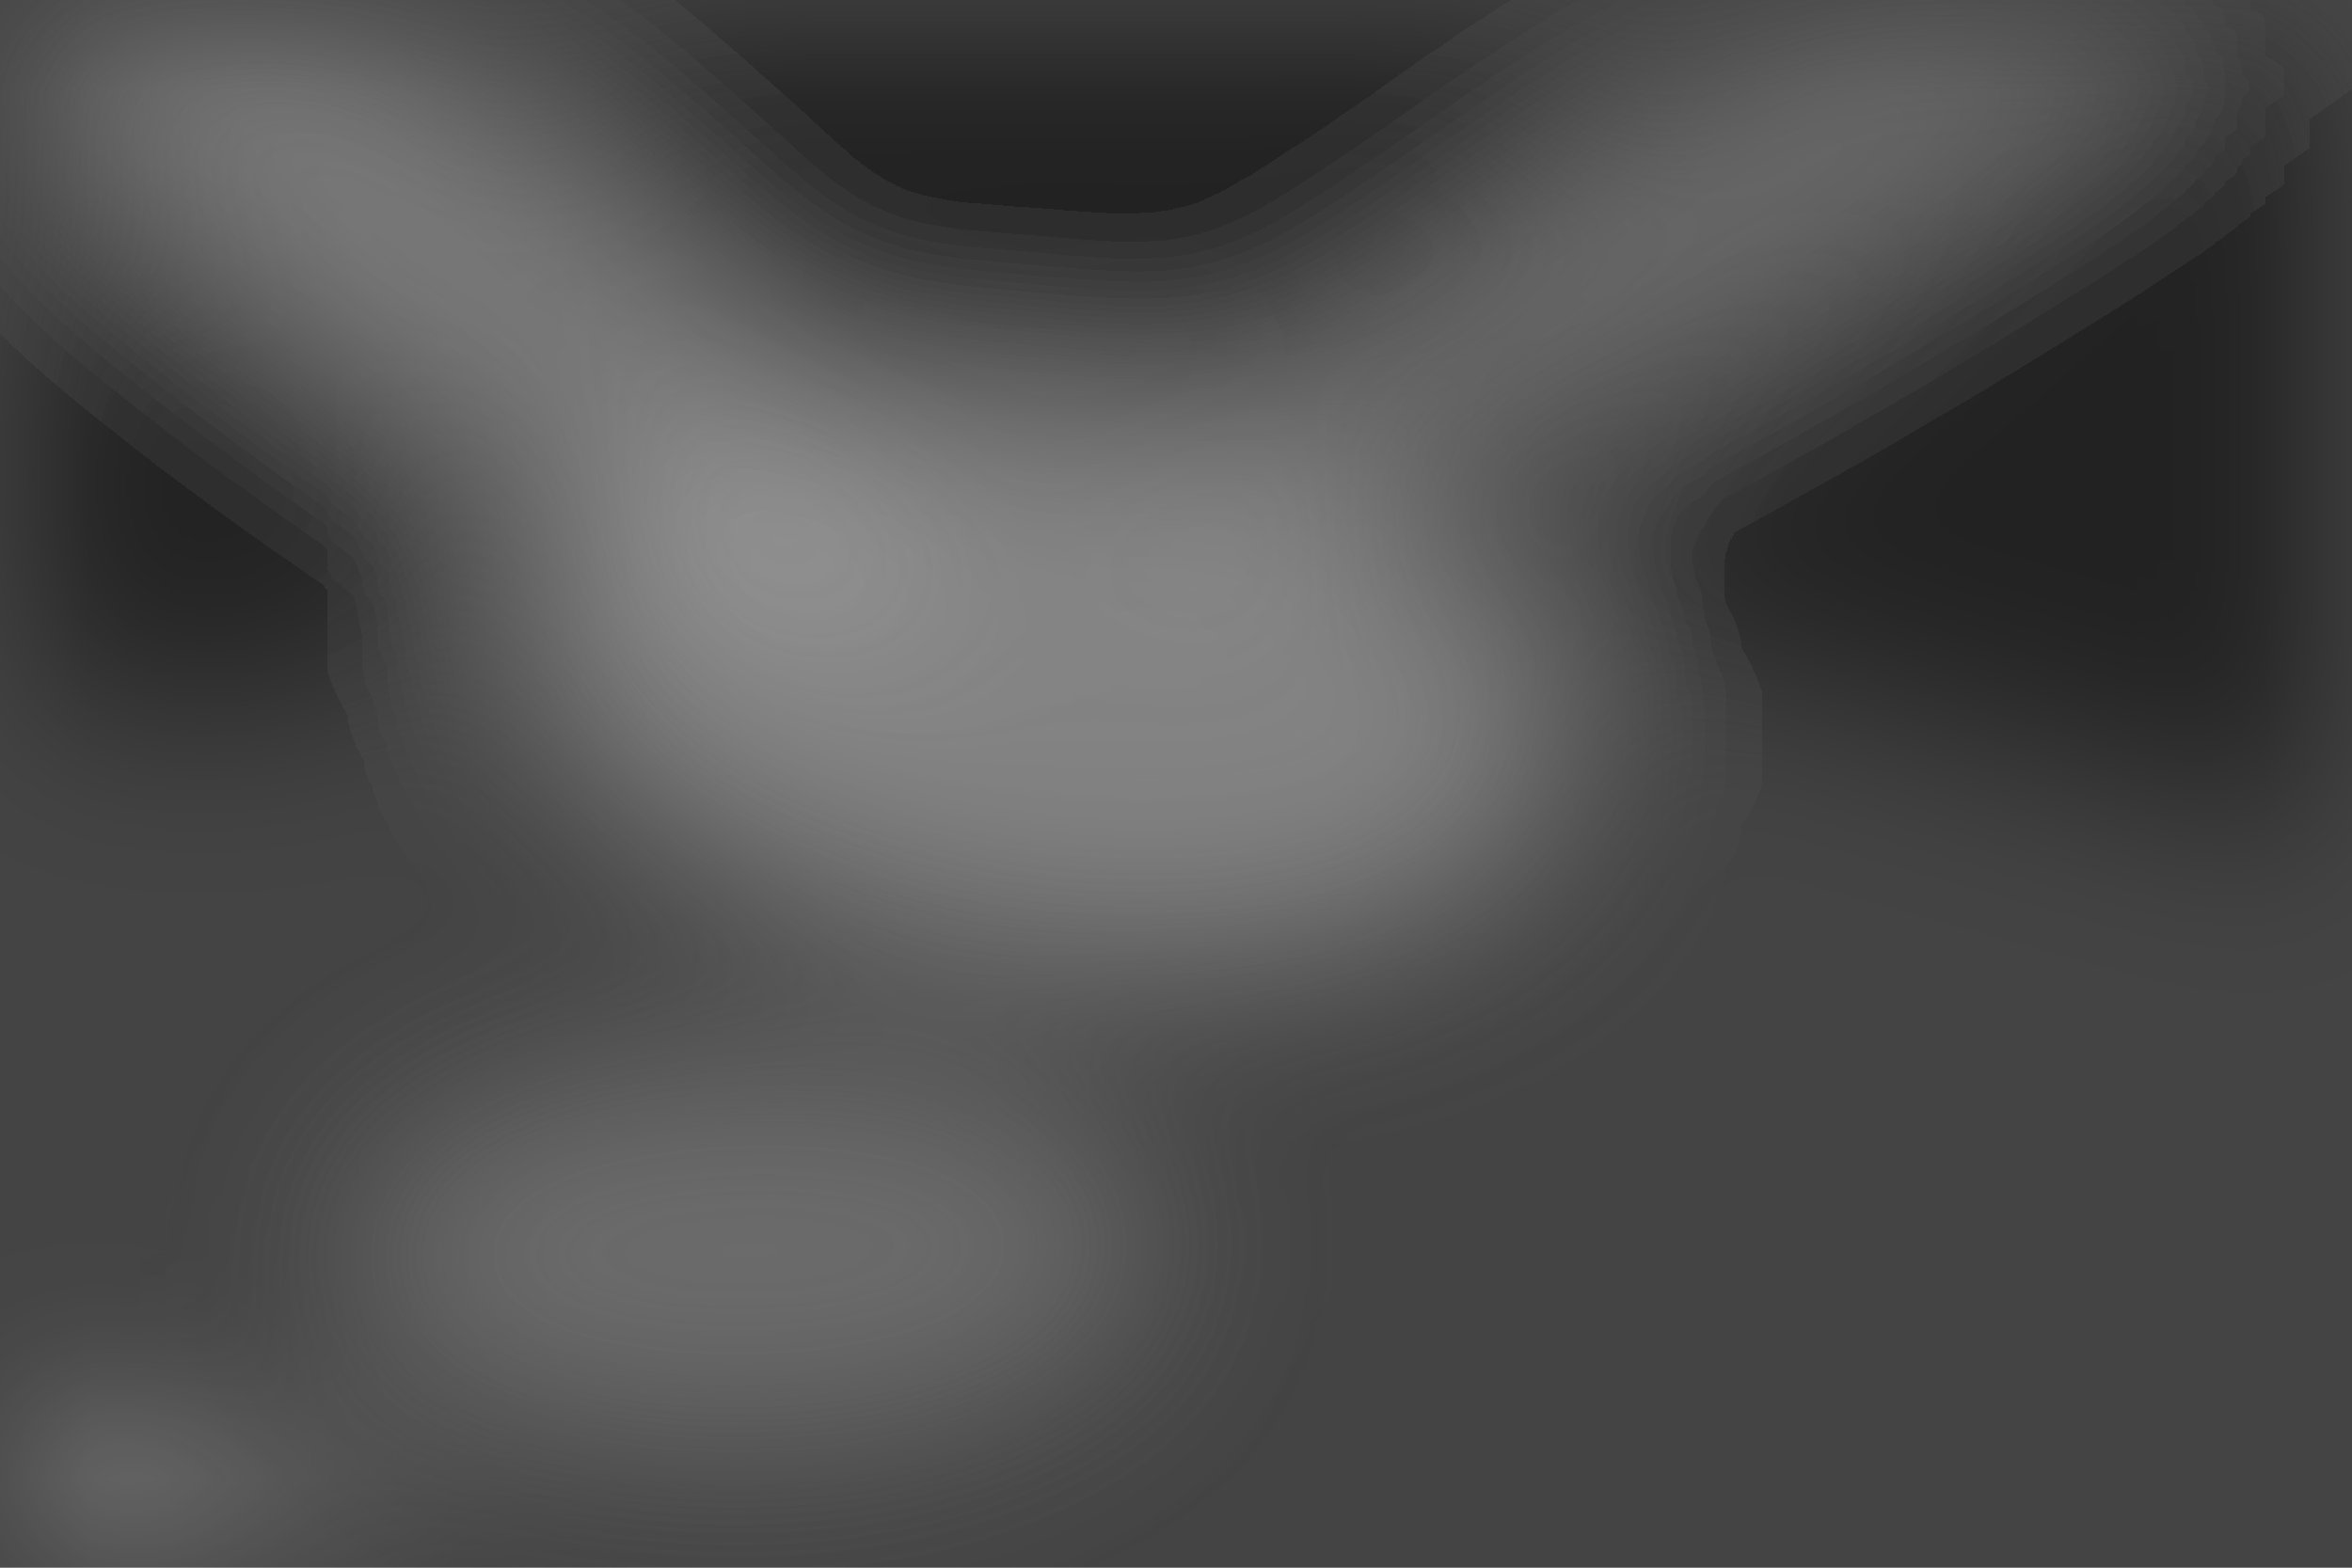
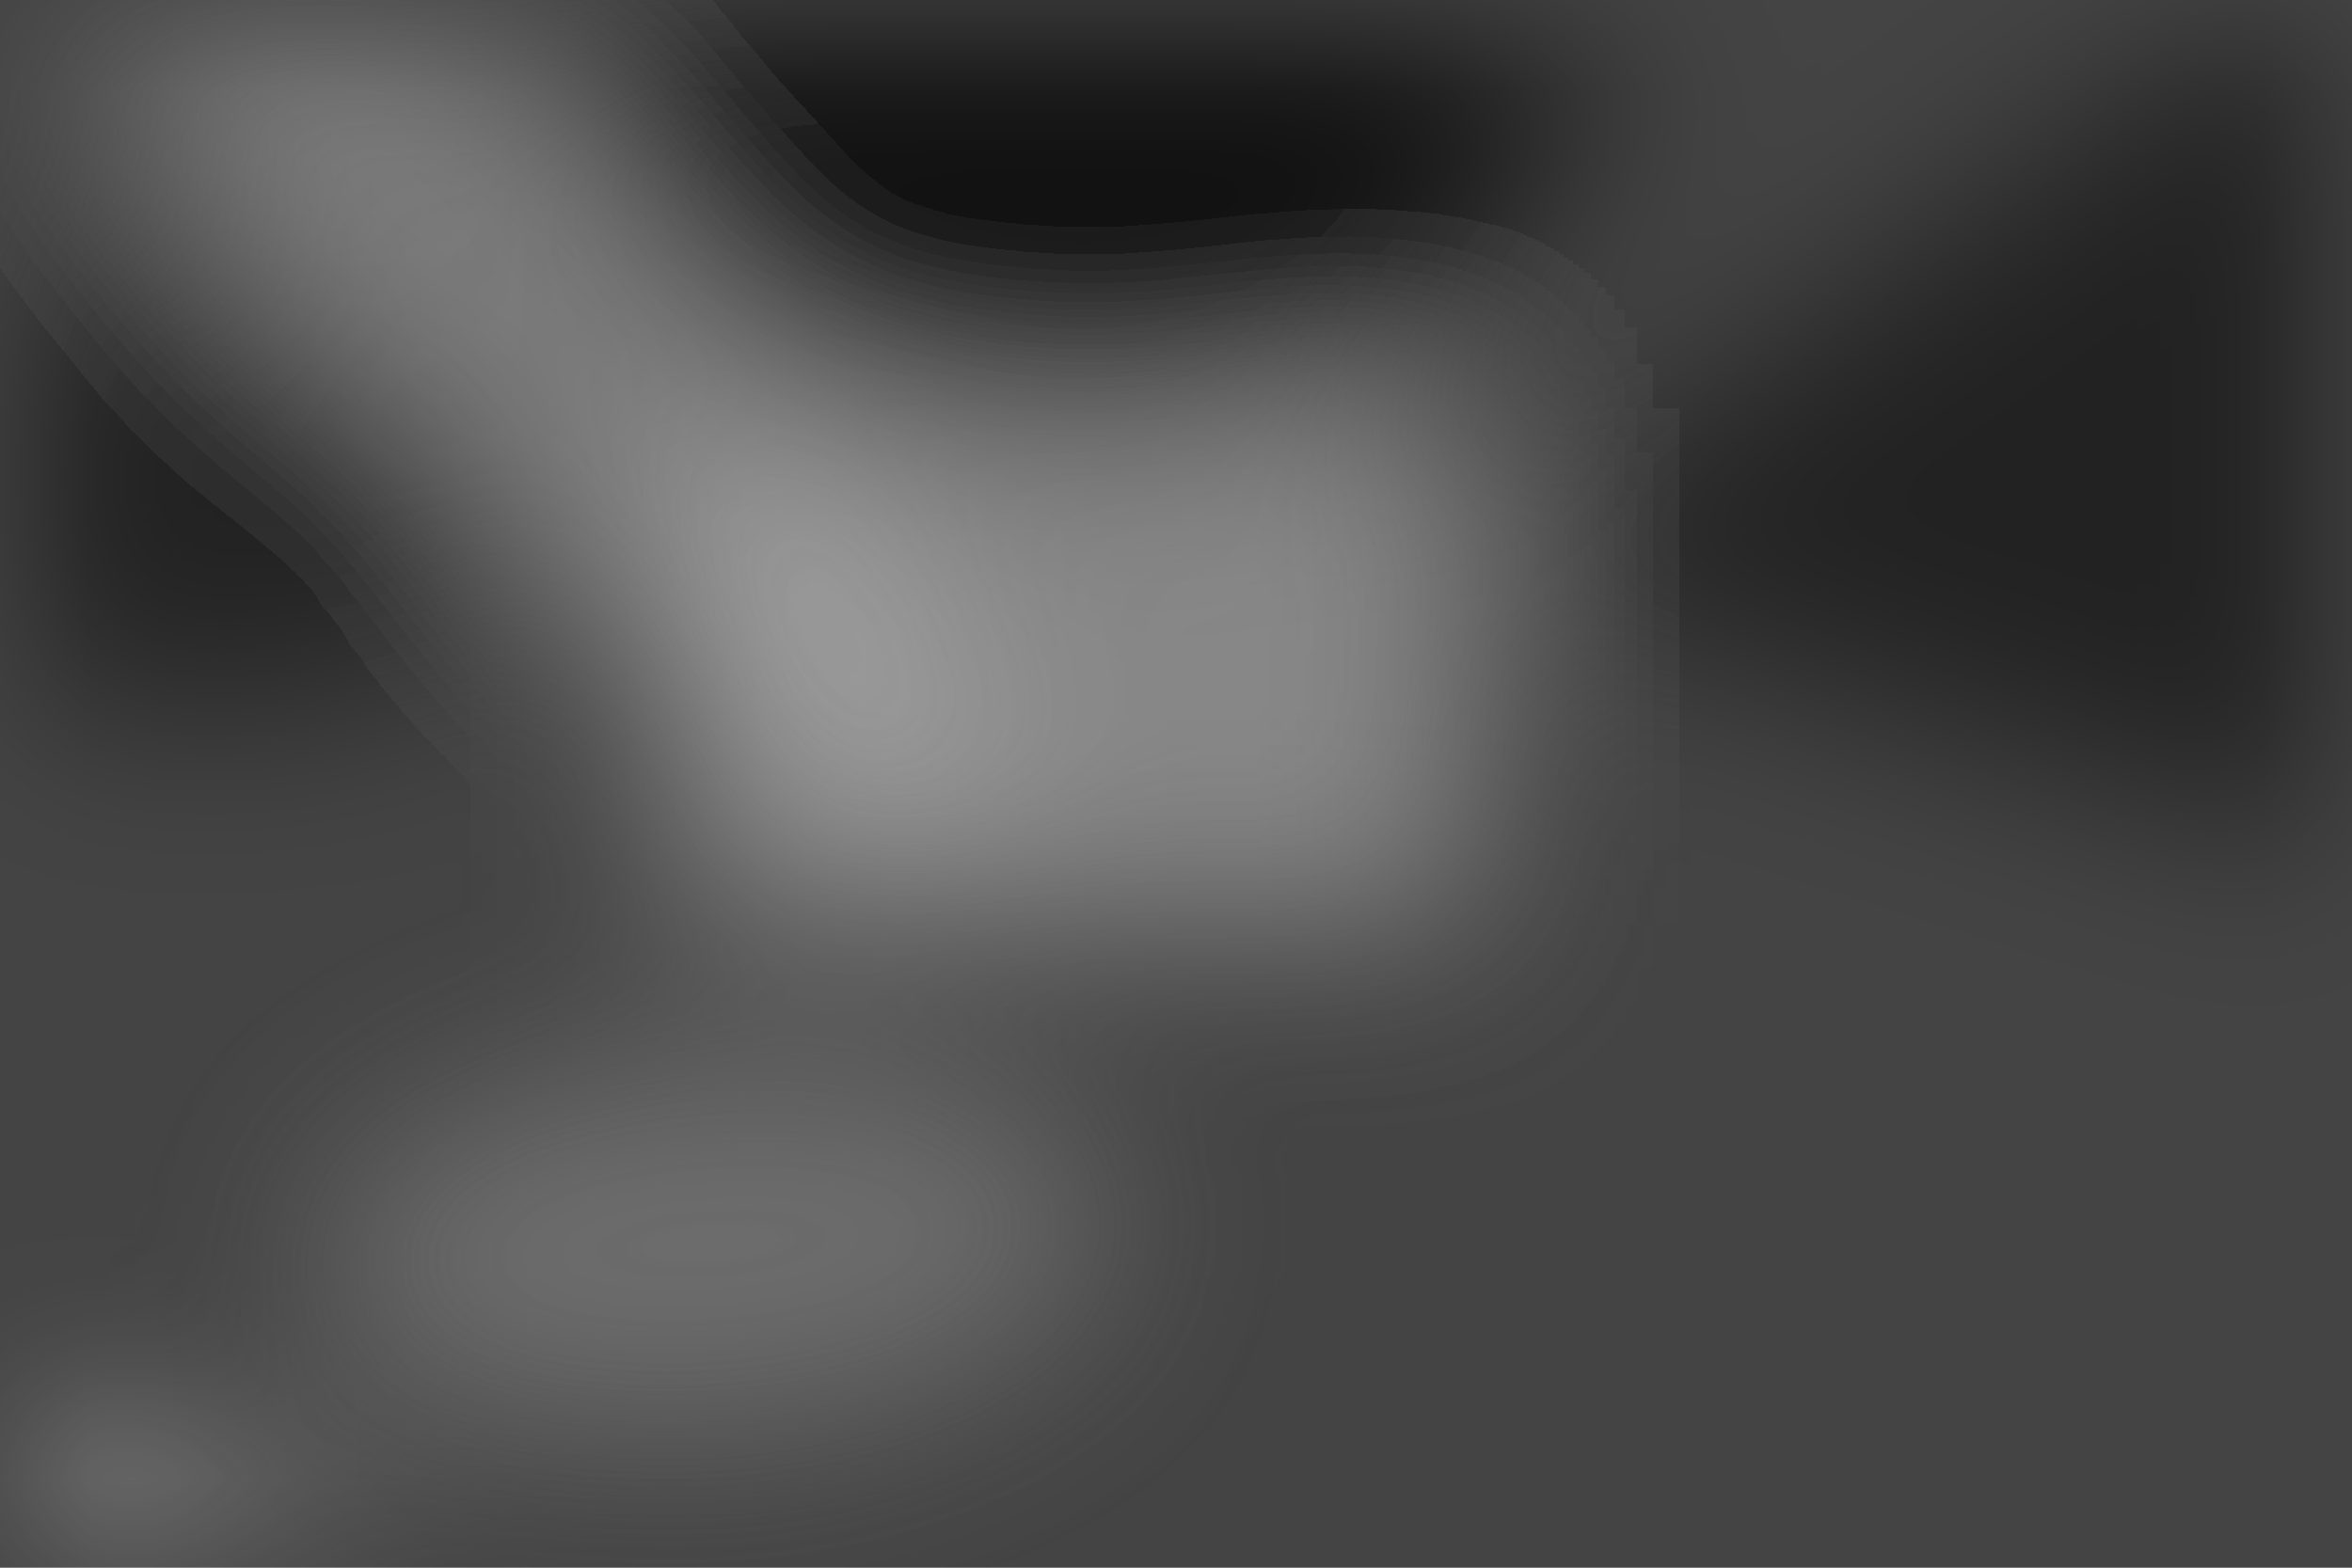
<svg xmlns="http://www.w3.org/2000/svg" viewBox="0 0 300 200">
  <defs />
  <filter id="prefix__a">
    <feGaussianBlur stdDeviation="12" />
  </filter>
  <rect width="100%" height="100%" fill="#444" />
  <g filter="url(#prefix__a)">
    <g fill-opacity=".5" transform="translate(.6 .6) scale(1.17188)">
-       <ellipse fill="#c3c3c3" rx="1" ry="1" transform="matrix(-4.39425 29.07009 -56.61861 -8.5585 113.2 73.7)" />
-       <ellipse cx="117" cy="11" rx="54" ry="32" />
-       <path d="M255-9l13 103-104-29z" />
-       <ellipse fill="#b5b5b5" rx="1" ry="1" transform="matrix(60.0442 45.34655 -9.27373 12.27952 40.8 21.7)" />
-       <ellipse rx="1" ry="1" transform="matrix(-7.22747 21.99382 -41.34947 -13.588 6.8 50.6)" />
-       <path fill="white" d="M71 176l-64-1-23-25z" />
-       <ellipse fill="#959595" rx="1" ry="1" transform="matrix(44.15277 -.9433 .45224 21.16785 81 135.6)" />
-       <ellipse fill="#a0a0a0" rx="1" ry="1" transform="matrix(-5.2361 -8.98143 73.0246 -42.5727 192 19.3)" />
+       <path fill="#cbcbcb" d="M73 44h87v56H73z" />
+       <ellipse rx="1" ry="1" transform="matrix(-47.41875 -5.03597 3.22155 -30.3341 113.7 17.1)" />
+       <path d="M271 97L159 62l109-78z" />
+       <ellipse fill="#b6b6b6" rx="1" ry="1" transform="rotate(137.8 19.8 24) scale(17.75655 84.67418)" />
+       <ellipse rx="1" ry="1" transform="matrix(-5.66732 23.78891 -55.83115 -13.30086 0 49)" />
+       <path fill="white" d="M1 154l-17 31H93z" />
+       <ellipse fill="#979797" rx="1" ry="1" transform="matrix(-43.12052 3.19108 -1.50625 -20.35367 76.9 134.9)" />
+       <ellipse cx="117" cy="6" rx="58" ry="32" />
    </g>
  </g>
</svg>
